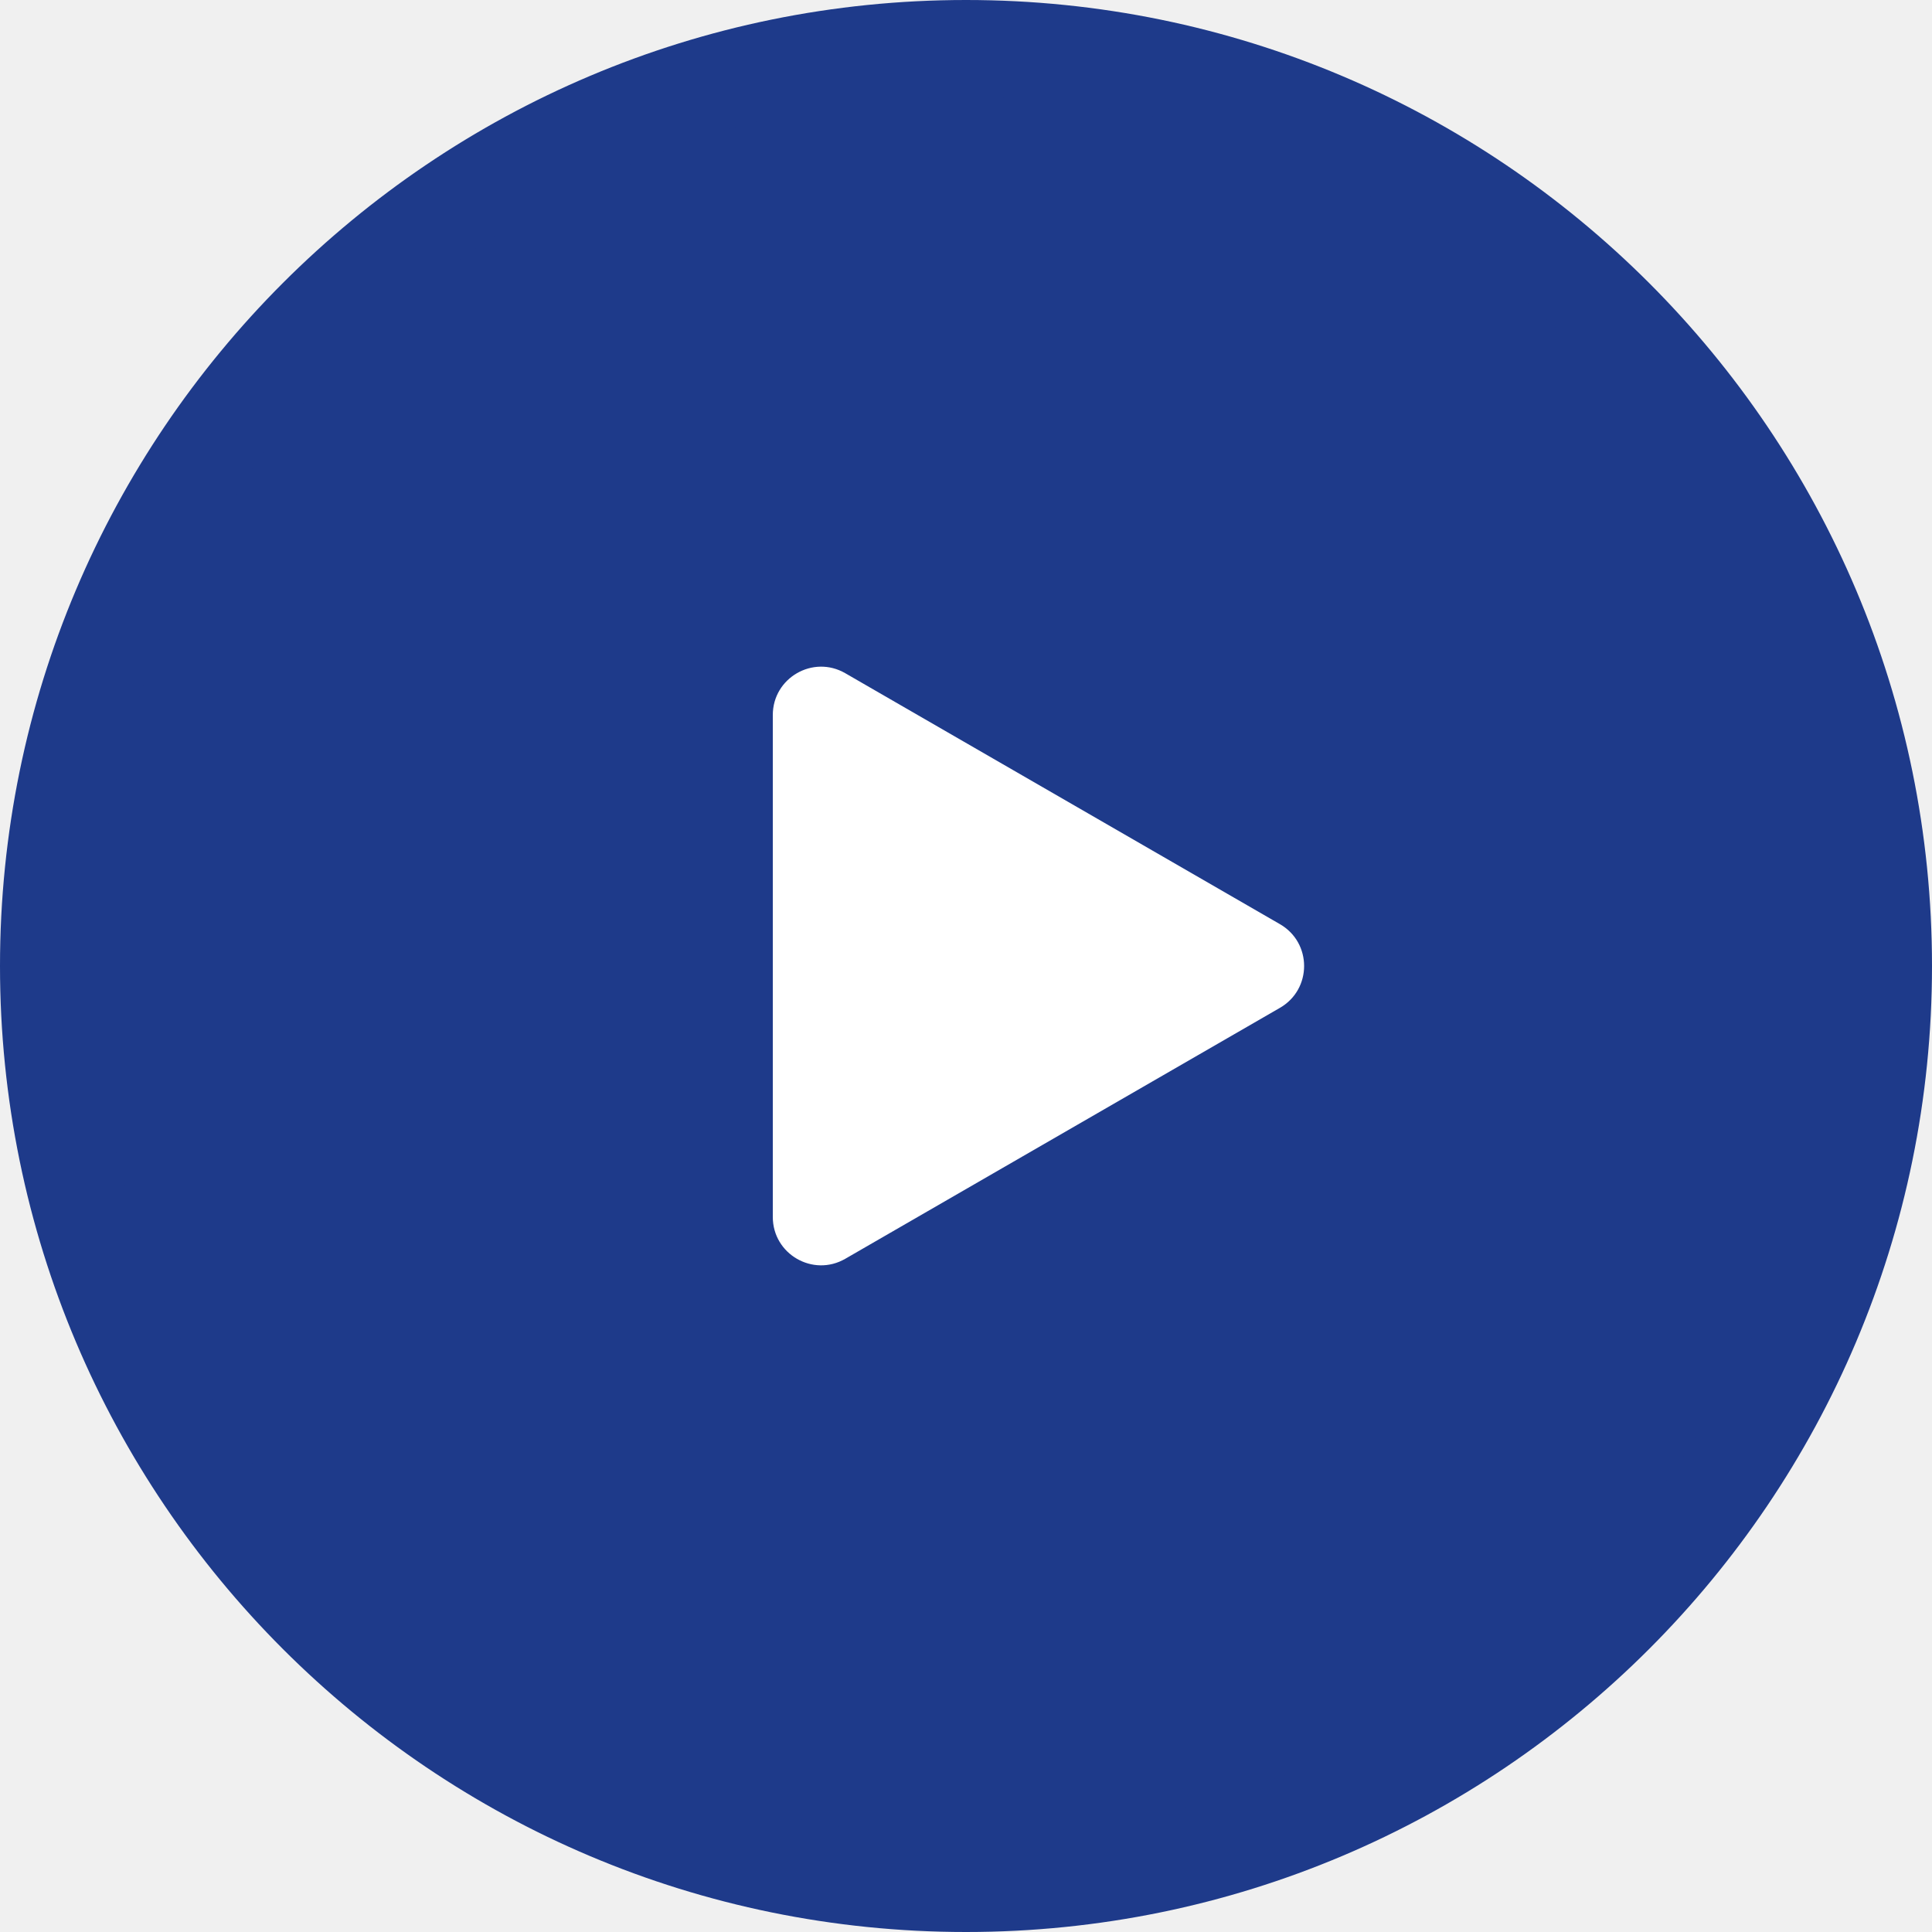
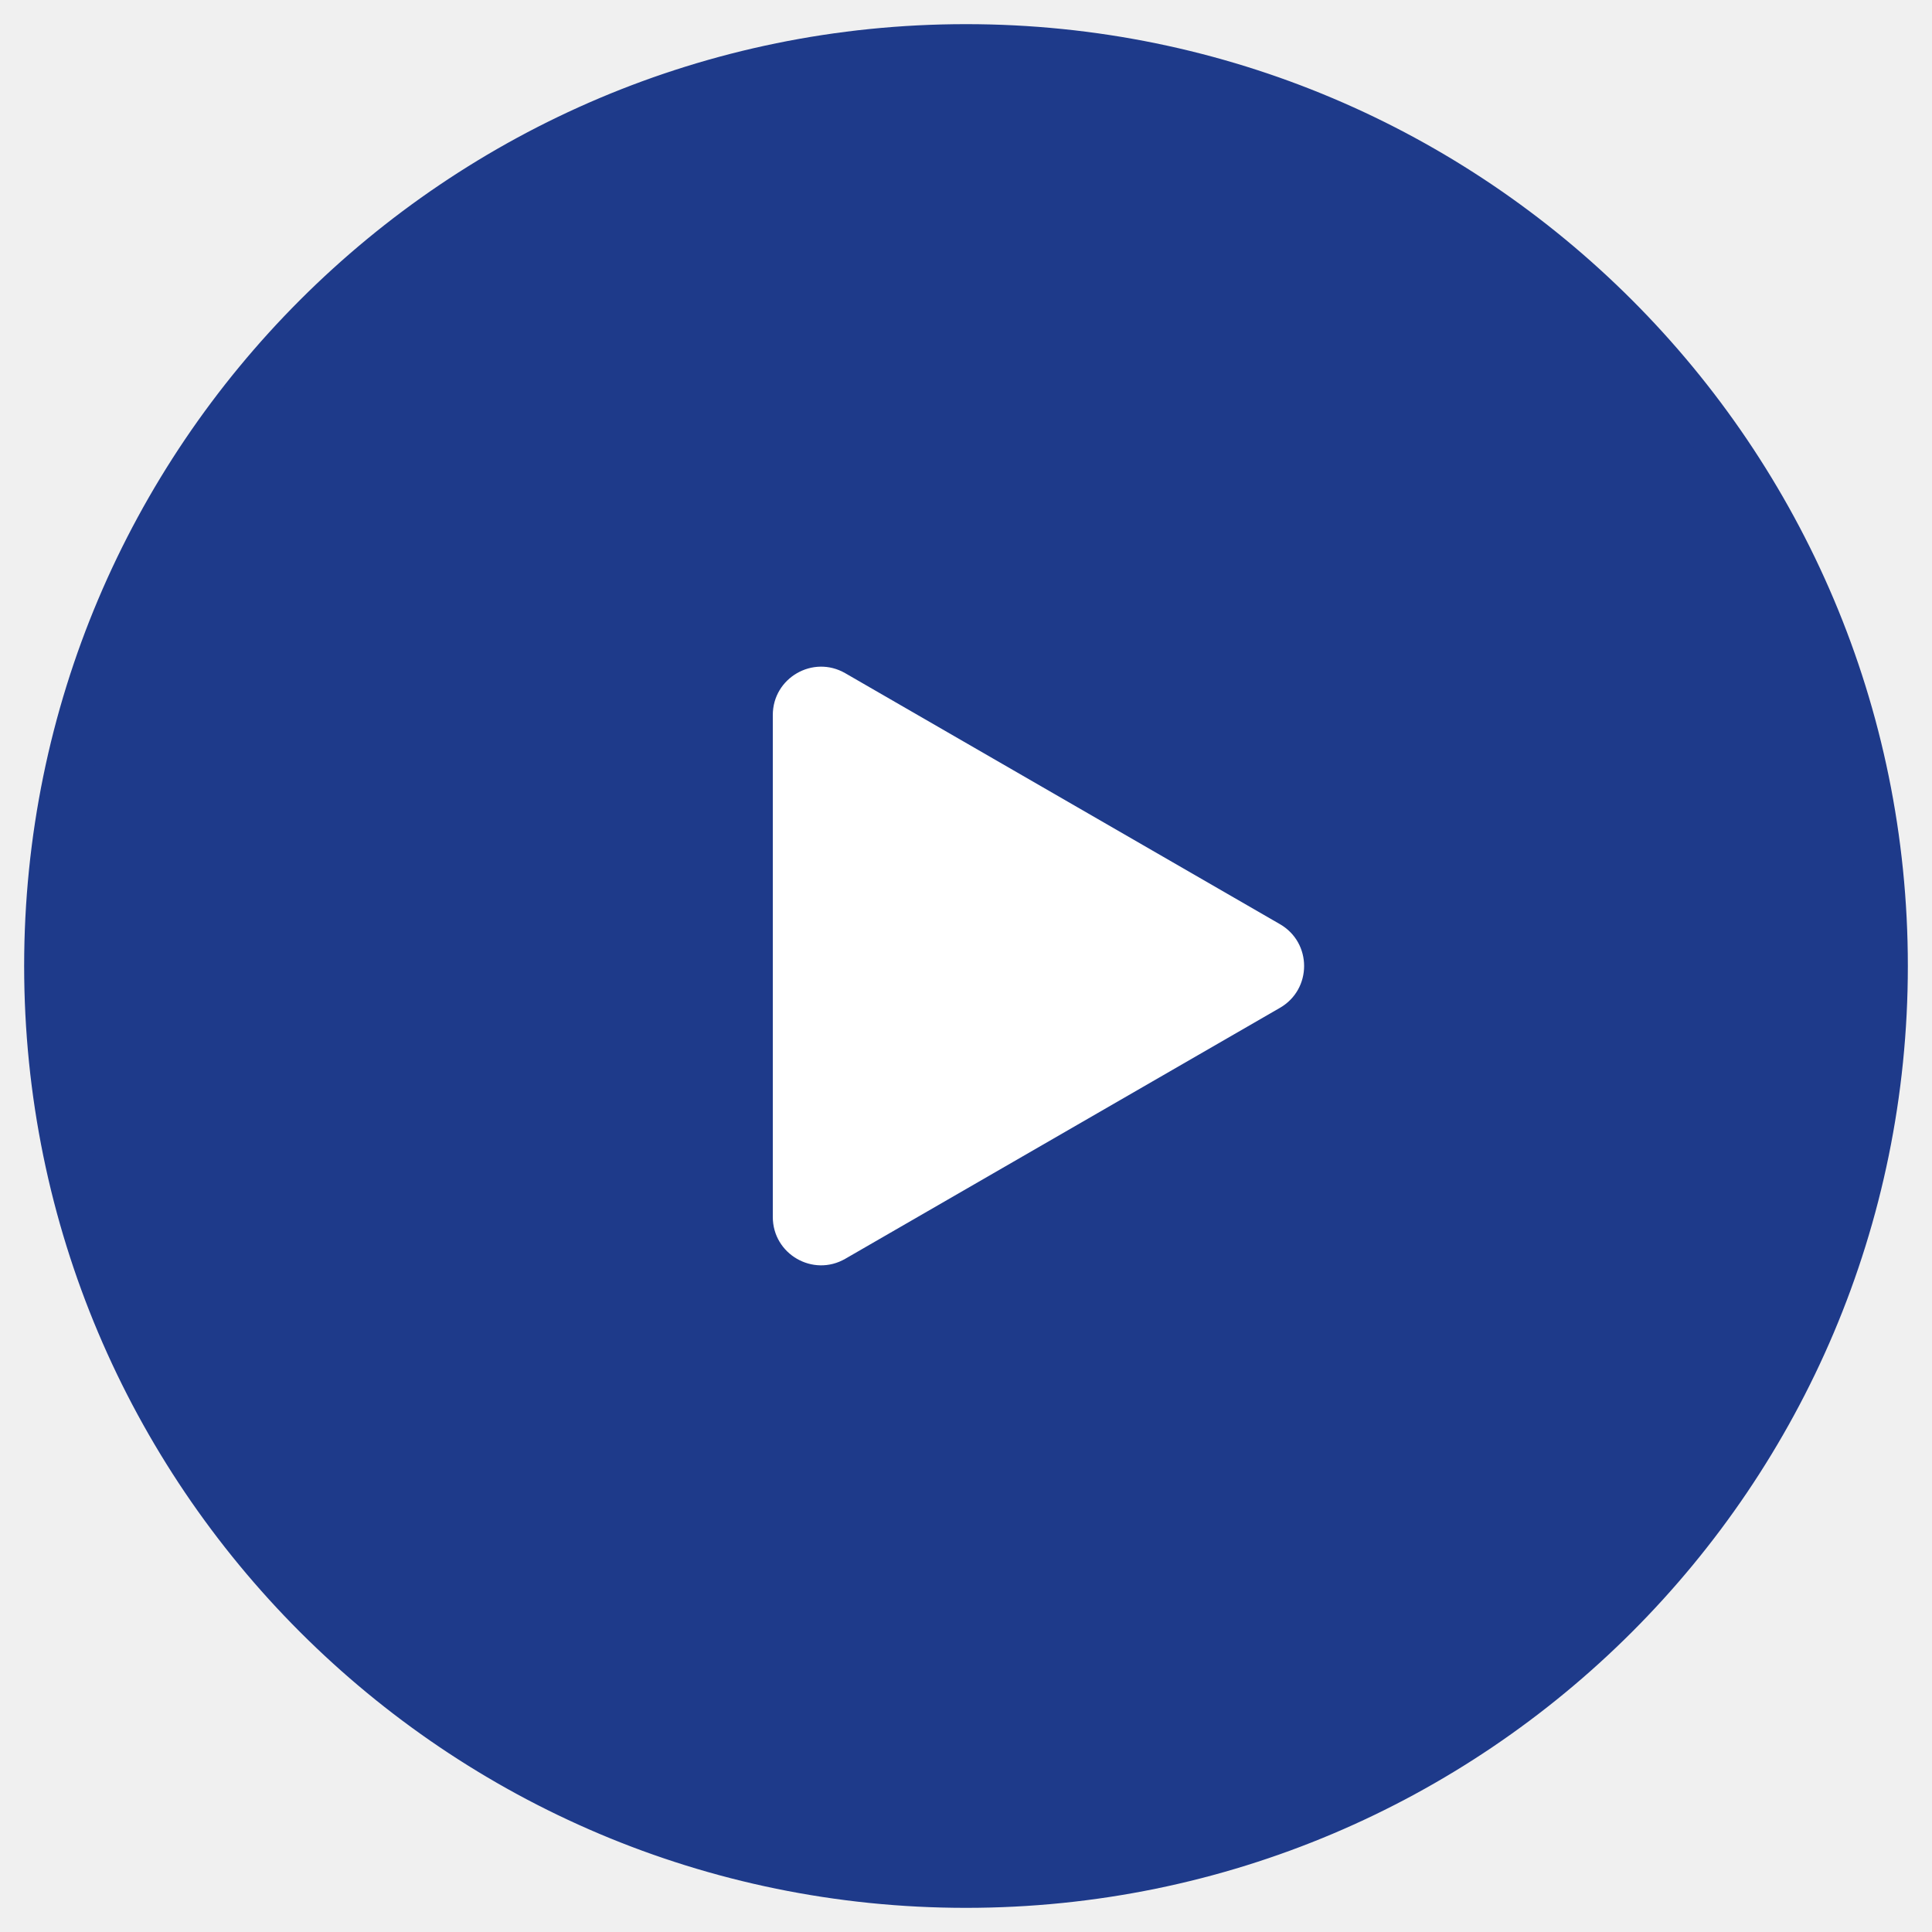
<svg xmlns="http://www.w3.org/2000/svg" width="40" height="40" viewBox="0 0 40 40" fill="none">
  <rect x="1" y="1" width="38" height="38" rx="19" fill="#1E3A8A" />
  <path d="M26.5 19.134C27.167 19.519 27.167 20.481 26.5 20.866L17.5 26.062C16.833 26.447 16 25.966 16 25.196L16 14.804C16 14.034 16.833 13.553 17.5 13.938L26.5 19.134Z" fill="white" />
-   <rect x="1" y="1" width="38" height="38" rx="19" stroke="#1E3A8A" stroke-width="2" />
+   <rect x="1" y="1" width="38" height="38" rx="19" stroke="#1E3A8A" strokeWidth="2" />
</svg>
